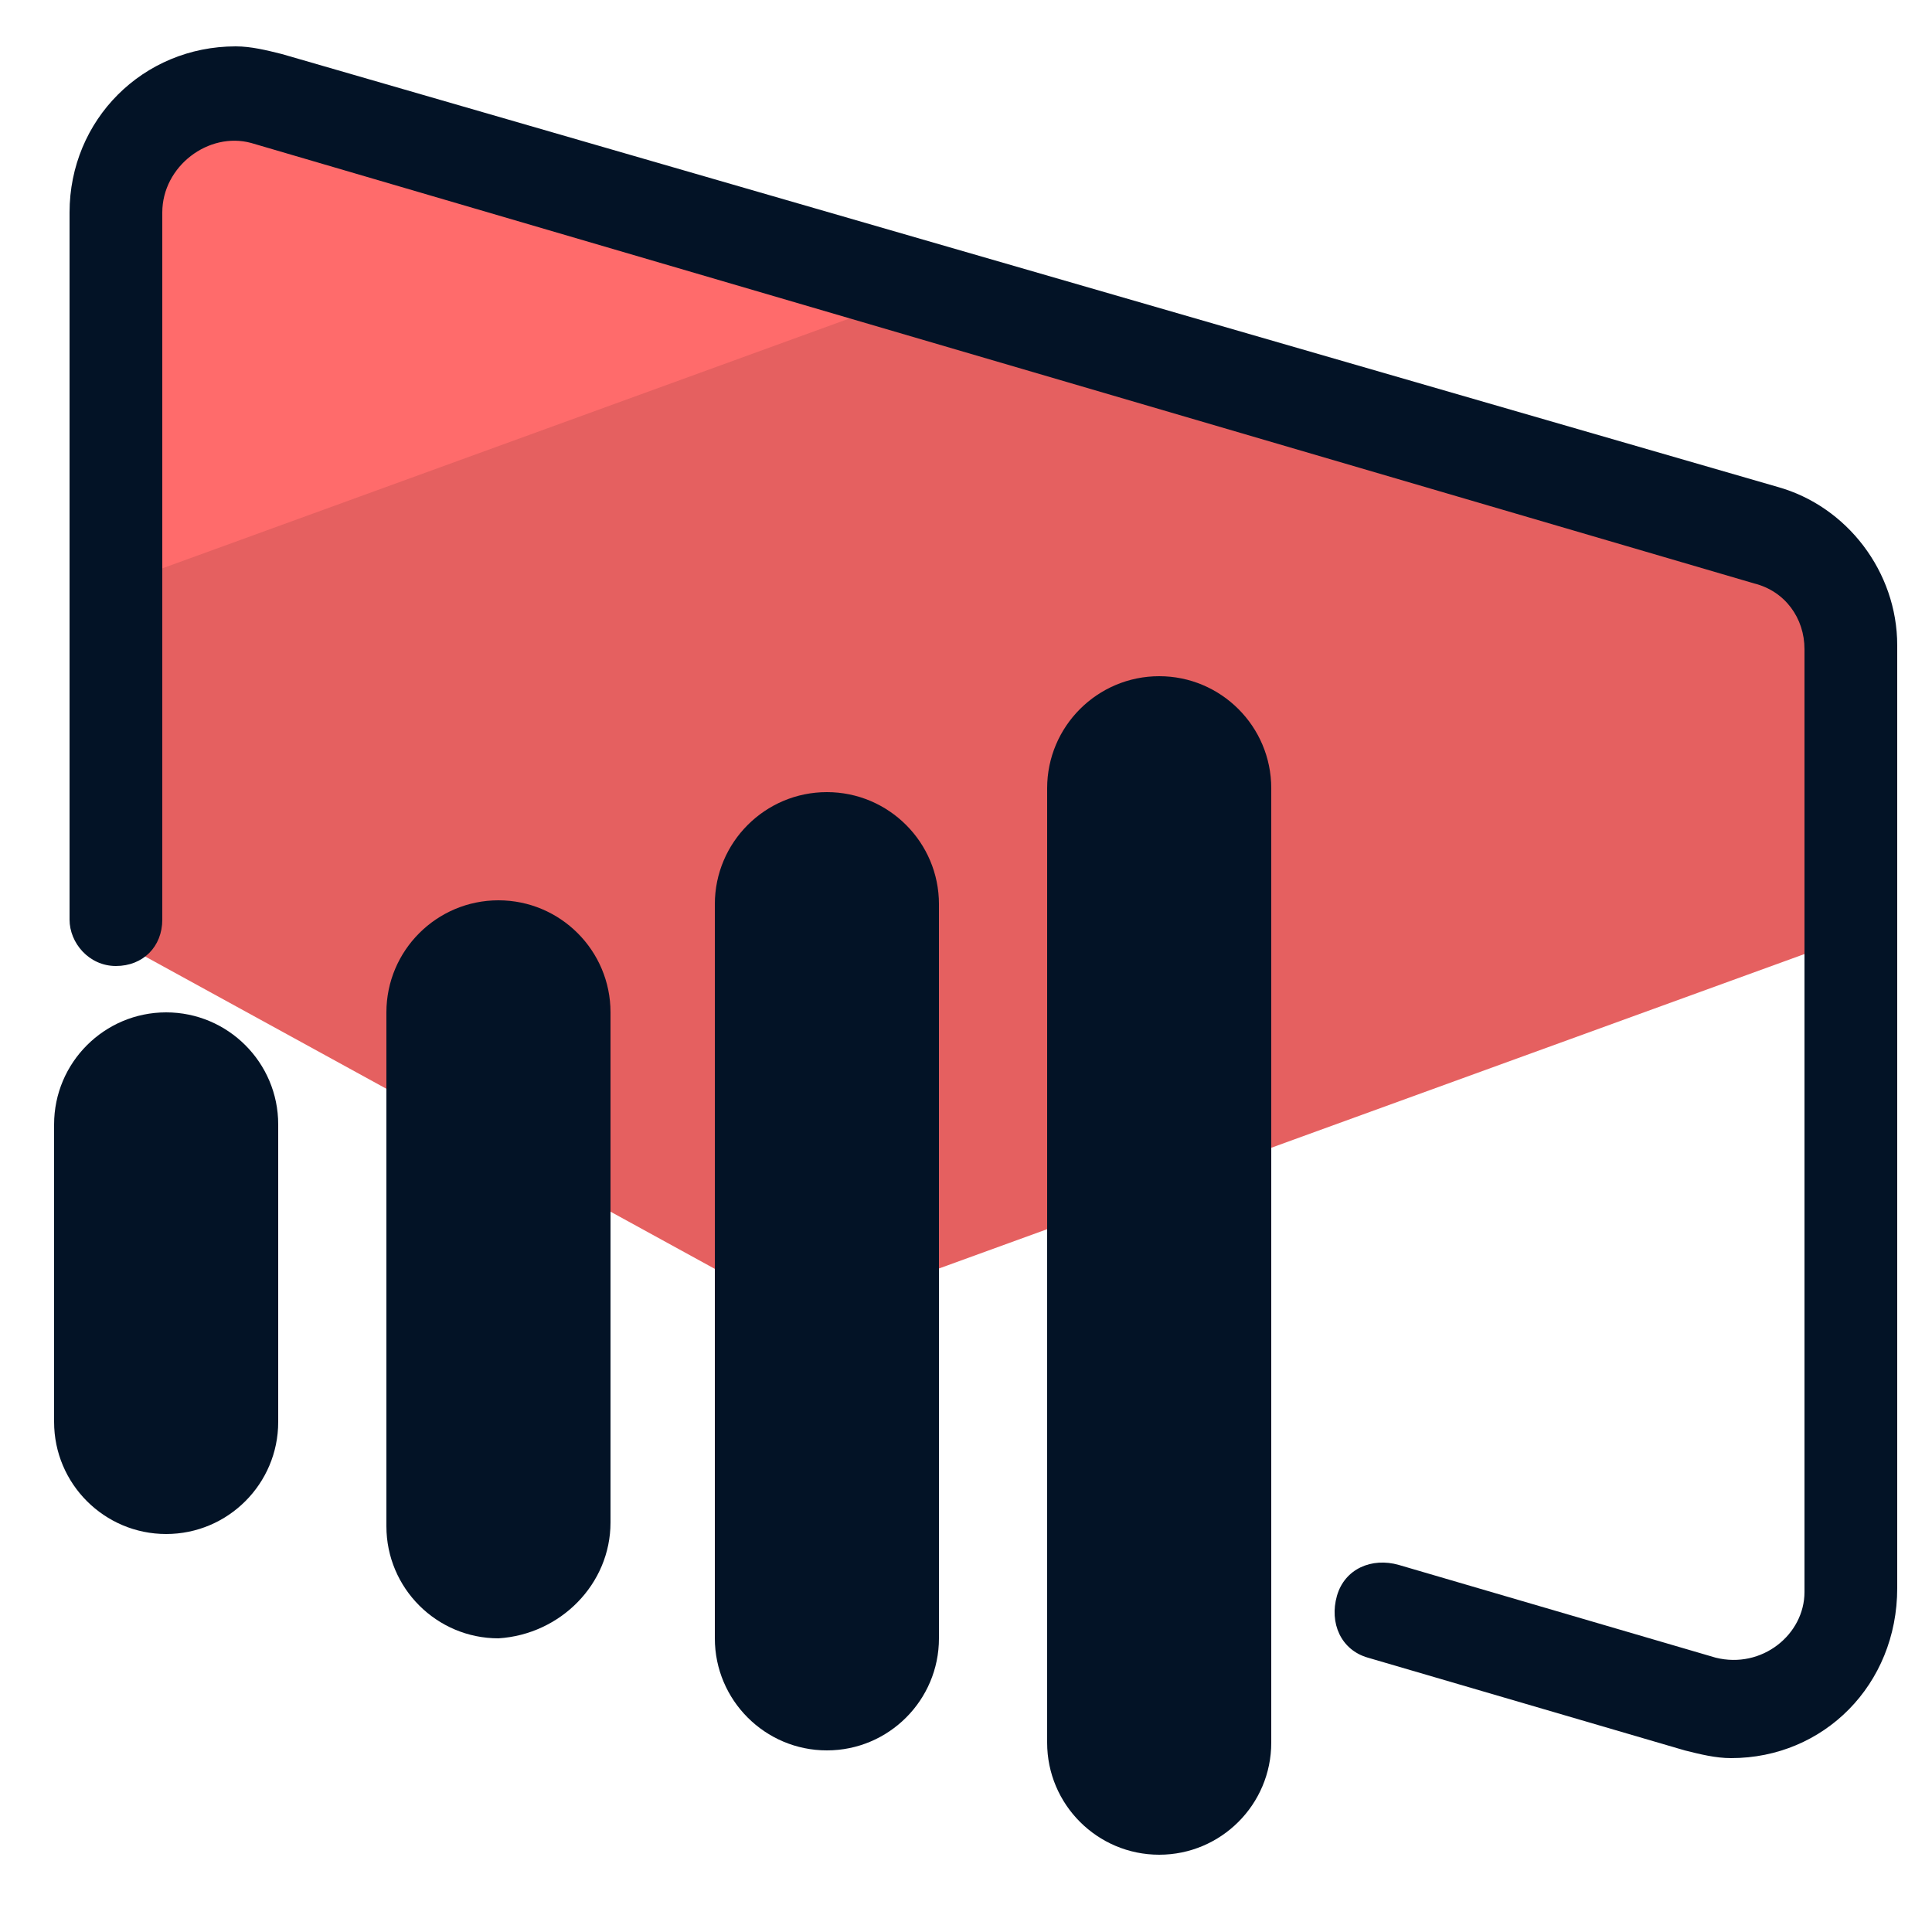
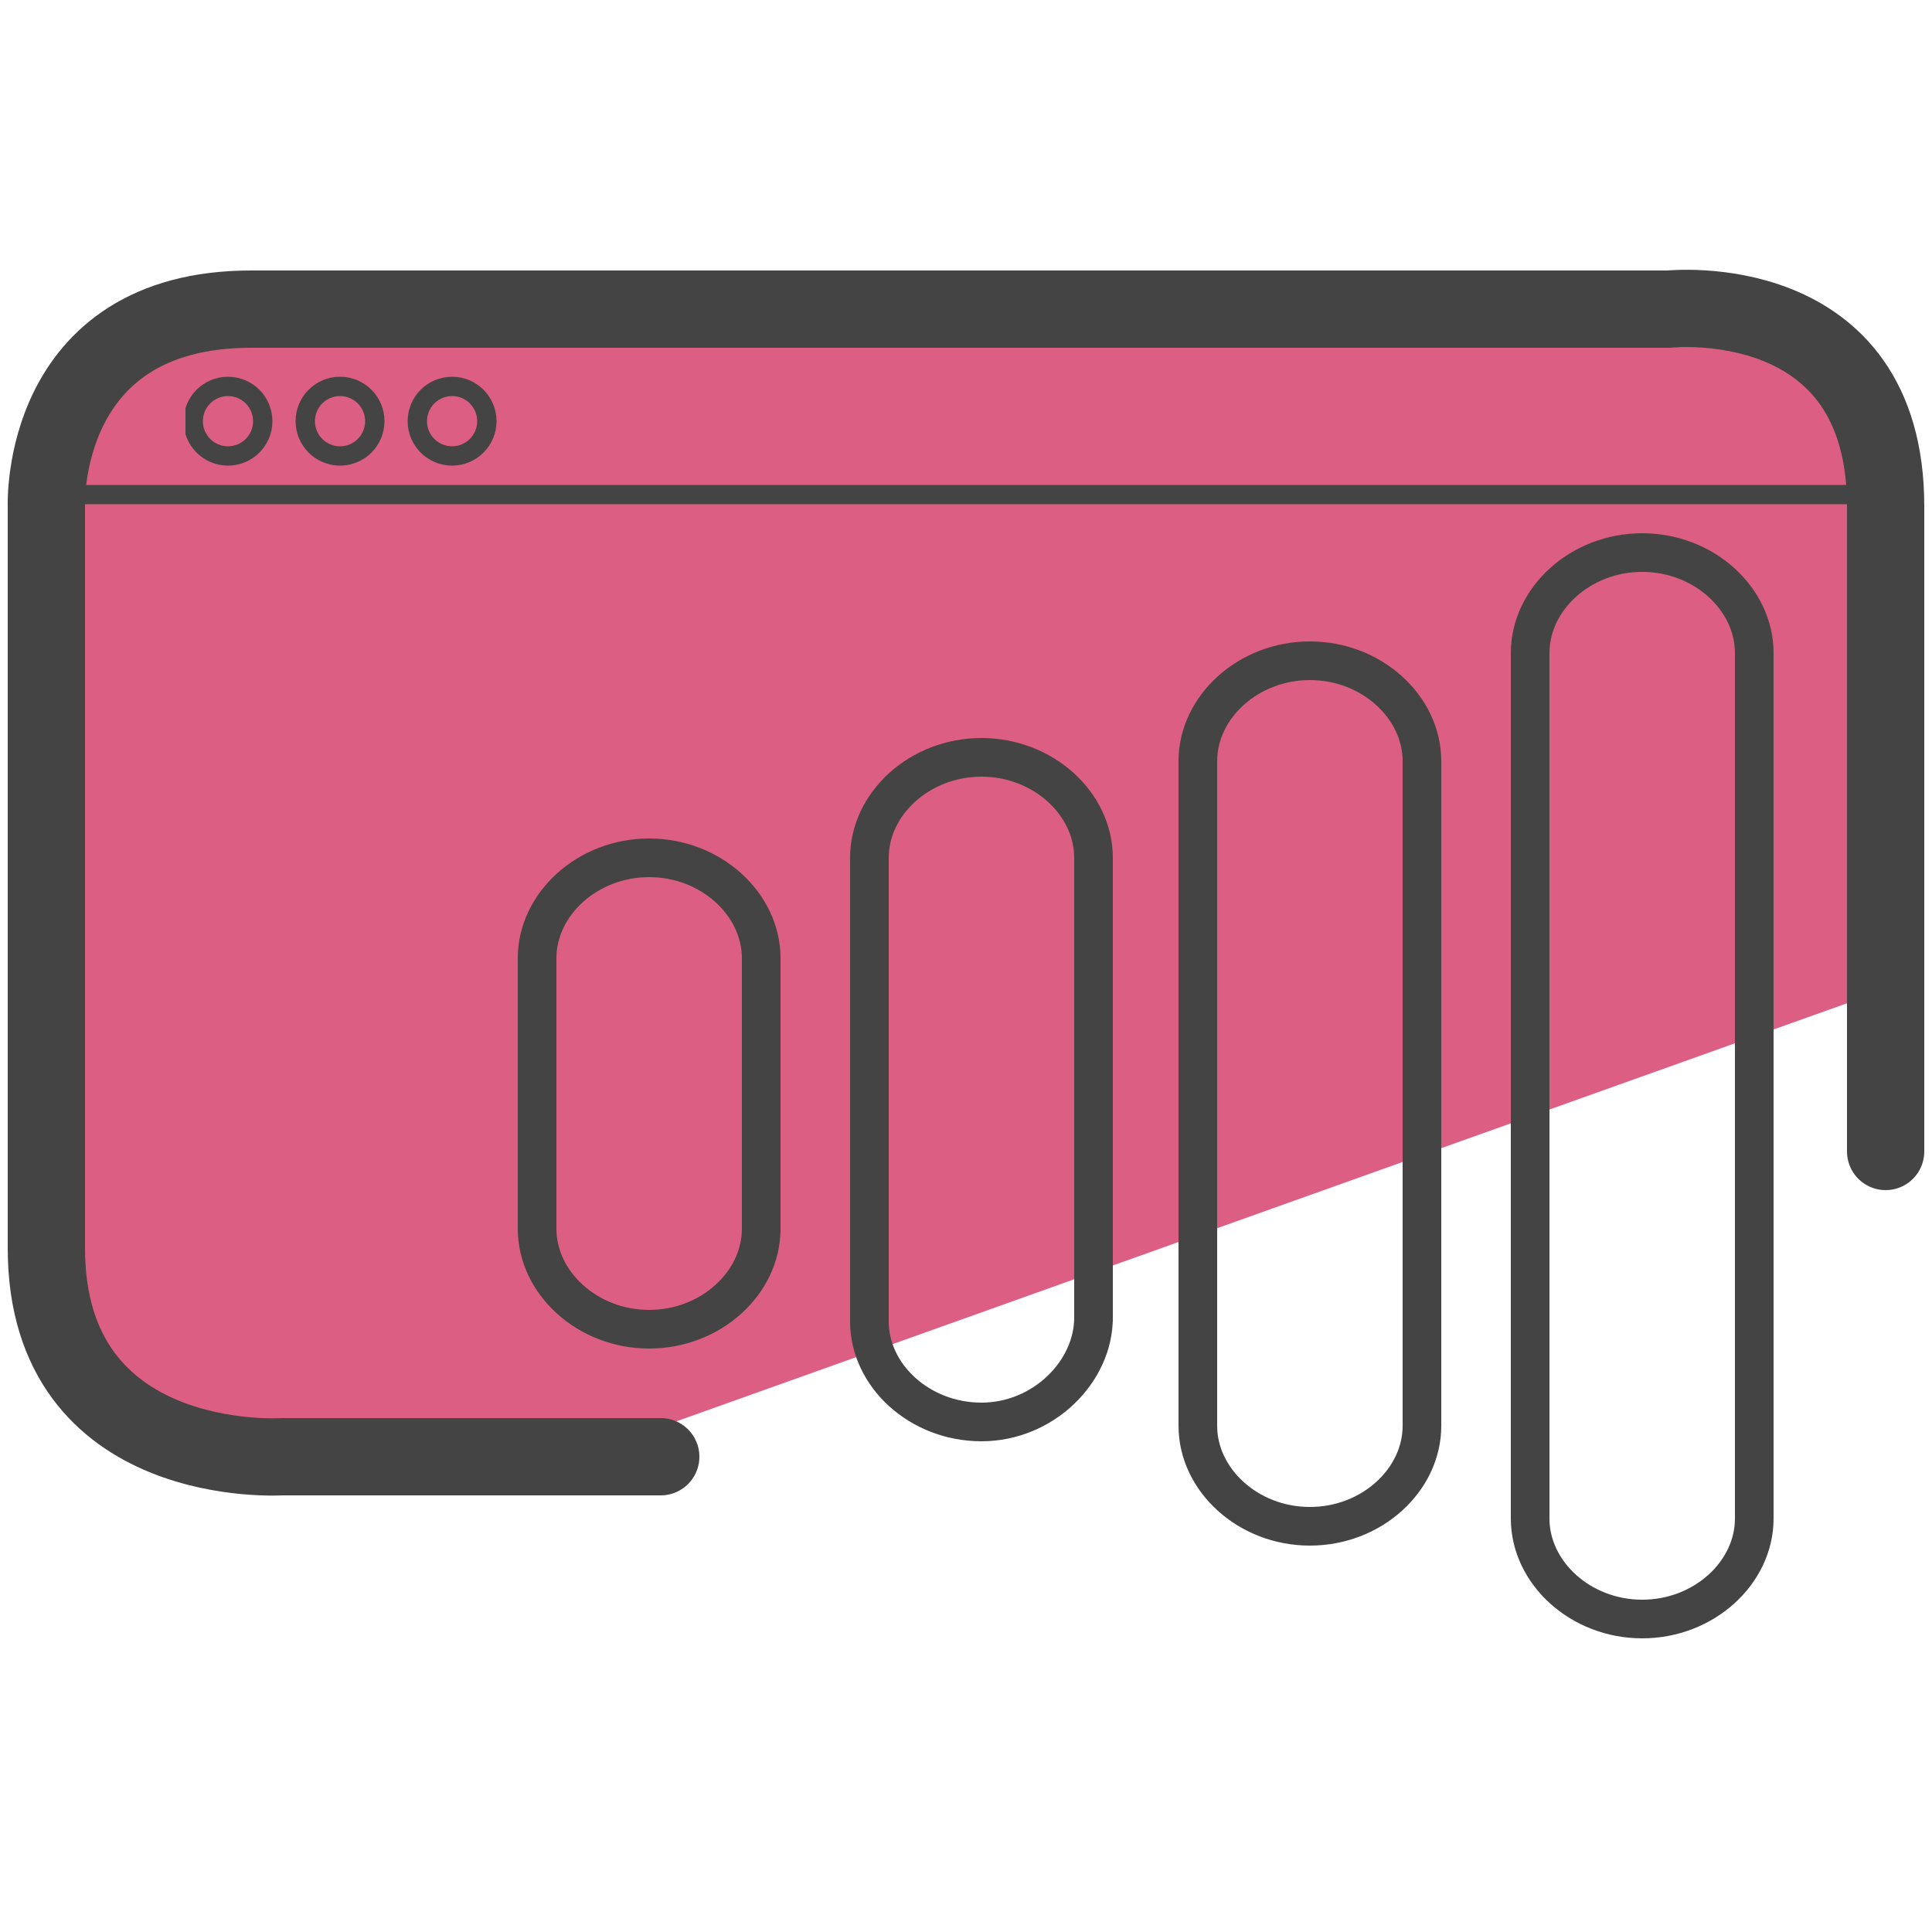
- <svg xmlns="http://www.w3.org/2000/svg" id="Layer_1" x="0" y="0" version="1.1" viewBox="0 0 50 50" xml:space="preserve">
-   <style>.st2{fill:#031326}</style>
-   <path fill="#e56060" d="M48.6 16.7c0-1.4-.9-2.6-2.3-3L23.6 7 2.2 14.8v9.1l18.6 10.2L48.6 24v-7.3z" />
-   <path fill="#ff6b6b" d="M6.5 2.1c-.3 0-.6-.1-.9-.1-1.8 0-3.3 1.4-3.3 3.3v10.1l22-8L6.5 2.1z" />
-   <path d="M4.3 39.7c-1.6 0-2.9-1.3-2.9-2.9v-7.7c0-1.6 1.3-2.9 2.9-2.9s2.9 1.3 2.9 2.9v7.7c0 1.6-1.3 2.9-2.9 2.9zm11.5-.3V26.2c0-1.6-1.3-2.9-2.9-2.9S10 24.6 10 26.2v13.3c0 1.6 1.3 2.9 2.9 2.9 1.6-.1 2.9-1.4 2.9-3zm8.5 3v-19c0-1.6-1.3-2.9-2.9-2.9s-2.9 1.3-2.9 2.9v19c0 1.6 1.3 2.9 2.9 2.9s2.9-1.3 2.9-2.9zm8.6 2.7V20.4c0-1.6-1.3-2.9-2.9-2.9s-2.9 1.3-2.9 2.9v24.7c0 1.6 1.3 2.9 2.9 2.9s2.9-1.3 2.9-2.9z" class="st2" />
-   <path d="M44.8 45.5c-.4 0-.8-.1-1.2-.2l-8.2-2.4c-.7-.2-1-.9-.8-1.6s.9-1 1.6-.8l8.2 2.4c1.2.3 2.3-.6 2.3-1.7V16.8c0-.8-.5-1.5-1.3-1.7L6.5 3.7c-1.1-.3-2.3.6-2.3 1.8v18.3c0 .7-.5 1.2-1.2 1.2s-1.2-.6-1.2-1.2V5.5c0-2.4 1.9-4.3 4.3-4.3.4 0 .8.1 1.2.2L46 12.6c1.8.5 3.1 2.2 3.1 4.1v24.4c0 2.5-1.9 4.4-4.3 4.4z" class="st2" />
+ <svg xmlns="http://www.w3.org/2000/svg" id="Camada_1" data-name="Camada 1" version="1.1" viewBox="0 0 50 50">
+   <defs>
+     <style>
+       .cls-1, .cls-2, .cls-3, .cls-4 {
+         fill: none;
+       }
+ 
+       .cls-1, .cls-5 {
+         stroke-width: 0px;
+       }
+ 
+       .cls-6 {
+         clip-path: url(#clippath);
+       }
+ 
+       .cls-2, .cls-3 {
+         stroke-miterlimit: 10;
+       }
+ 
+       .cls-2, .cls-3, .cls-4 {
+         stroke: #444;
+       }
+ 
+       .cls-3 {
+         stroke-width: .5px;
+       }
+ 
+       .cls-5 {
+         fill: #dc5e82;
+       }
+ 
+       .cls-4 {
+         stroke-linecap: round;
+         stroke-linejoin: round;
+         stroke-width: 2px;
+       }
+     </style>
+     <clipPath id="clippath">
+       <rect class="cls-1" x="4.8" y="9.7" width="8.5" height="3.6" />
+     </clipPath>
+   </defs>
+   <path class="cls-5" d="M46.4,8.3H3.5c-1.5,0-1.5,4-1.5,5.5l-.2.2-.6,10.6,1.3,12.3,13,.6,33.6-12v-14.6h0c0-1.5-1.2-2.7-2.7-2.7Z" />
+   <path class="cls-2" d="M16.8,34.4c-1.6,0-2.9-1.2-2.9-2.6v-7c0-1.4,1.3-2.6,2.9-2.6s2.9,1.2,2.9,2.6v7c0,1.4-1.3,2.6-2.9,2.6ZM28.3,34.2v-12c0-1.4-1.3-2.6-2.9-2.6s-2.9,1.2-2.9,2.6v12c0,1.4,1.3,2.6,2.9,2.6,1.6,0,2.9-1.3,2.9-2.7ZM36.8,36.9v-17.2c0-1.4-1.3-2.6-2.9-2.6s-2.9,1.2-2.9,2.6v17.2c0,1.4,1.3,2.6,2.9,2.6s2.9-1.2,2.9-2.6ZM45.4,39.3v-22.4c0-1.4-1.3-2.6-2.9-2.6s-2.9,1.2-2.9,2.6v22.4c0,1.4,1.3,2.6,2.9,2.6s2.9-1.2,2.9-2.6Z" />
+   <path class="cls-4" d="M17.1,37.7H7.3s-6.1.4-6.1-5.4V13.1s-.2-5.1,5.3-5.1h36.7s5.6-.6,5.6,5.1v16.7" />
+   <line class="cls-3" x1="1.5" y1="12.8" x2="48.3" y2="12.8" />
+   <g class="cls-6">
+     <g>
+       <circle class="cls-3" cx="5.9" cy="10.9" r=".9" />
+       <circle class="cls-3" cx="8.8" cy="10.9" r=".9" />
+       <circle class="cls-3" cx="11.7" cy="10.9" r=".9" />
+     </g>
+   </g>
</svg>
